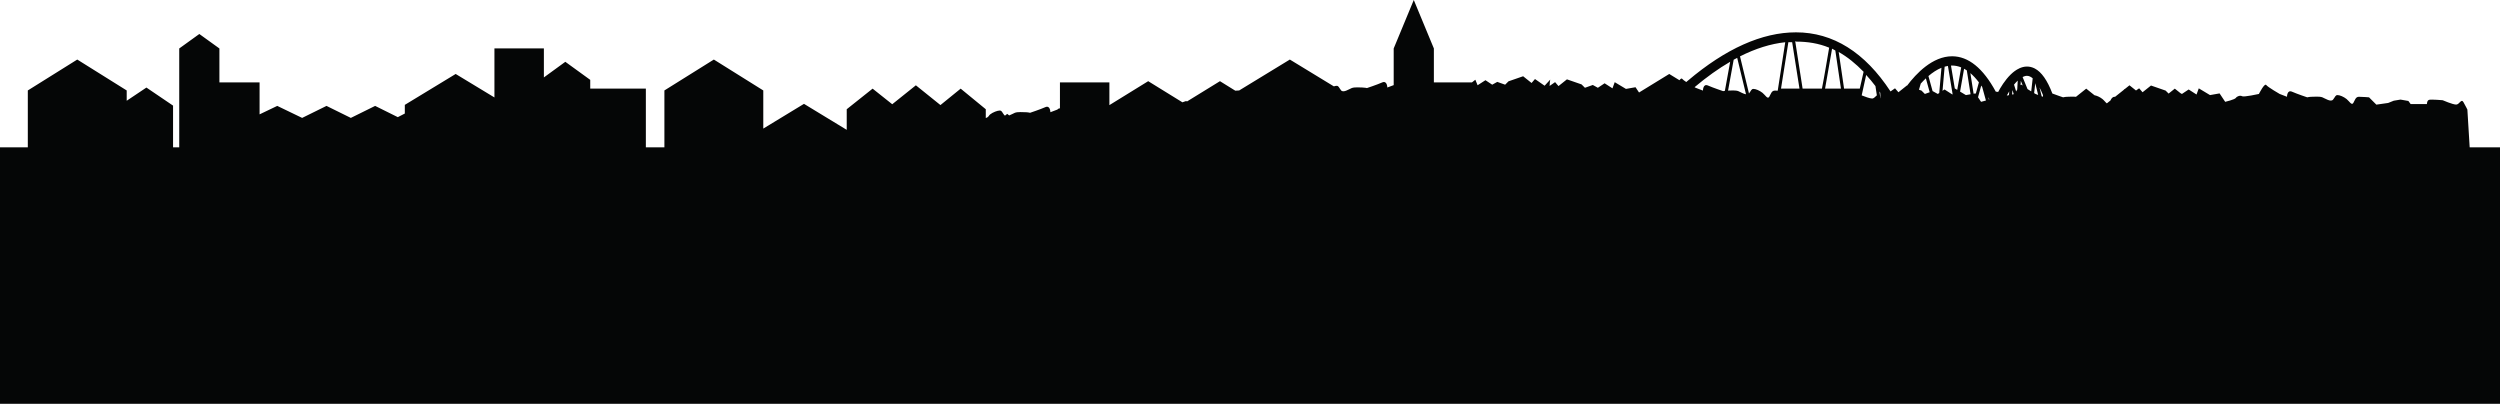
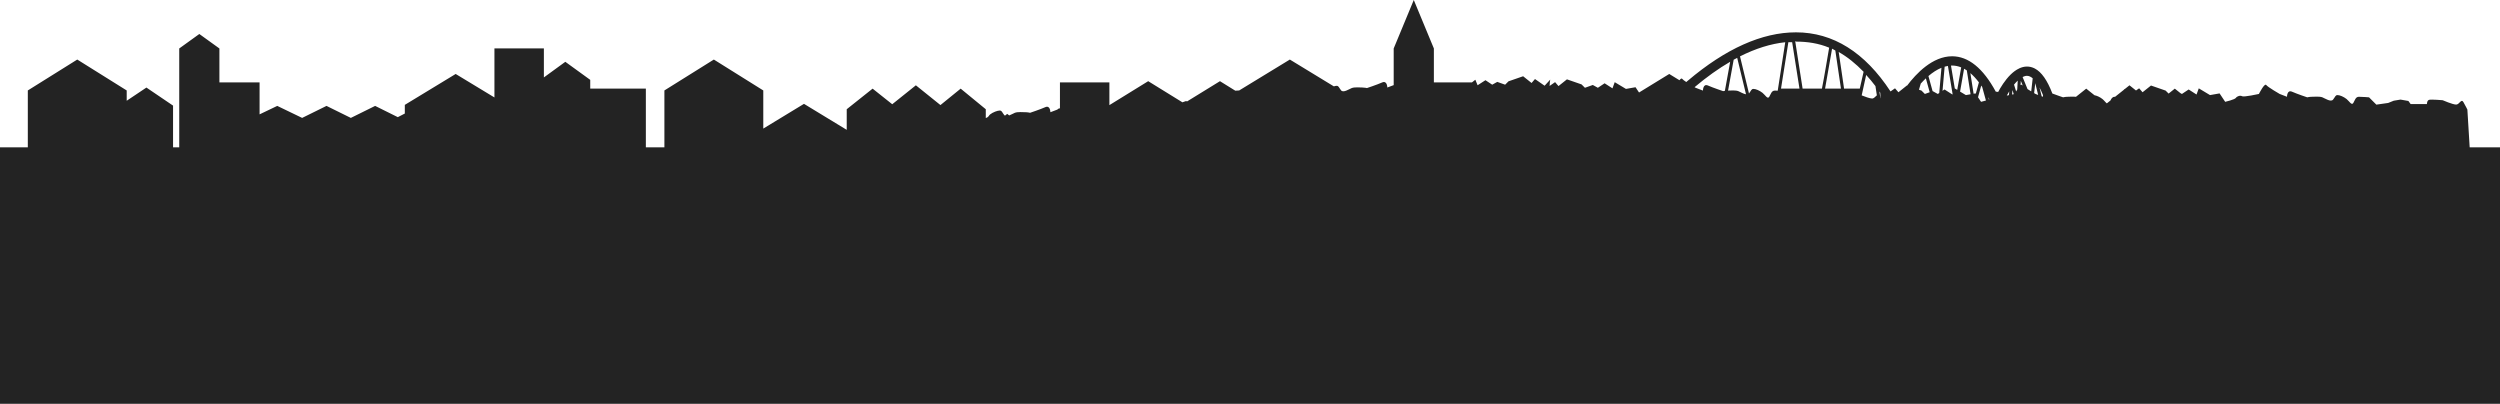
<svg xmlns="http://www.w3.org/2000/svg" width="1078.667" height="174.221" viewBox="0 0 1078.667 174.221">
-   <g fill="#050606">
+   <g fill="#232323">
    <path d="M916.333 38.288l.052.057c-.016-.036-.034-.057-.052-.057M668.879 34.345l.052-.057c-.018 0-.035.021-.052.057" />
    <path d="M746.51 26.65l-2.283 12.54c-.431.067-.734.14-.734.14s-4.364-1.454-6.545-2.423c-2.183-.97-2.183 2.182-2.183 2.182l-3.152-1.213-.462-.267c5.213-4.385 10.336-8.036 15.358-10.96m3.032-1.682l3.803 15.718c-1.105-.154-2.483-1.025-3.305-1.354-1.151-.46-3.386-.267-4.438-.246l2.423-13.314c.507-.283 1.01-.538 1.517-.804m20.731-6.748l-3.244 20.905a27.407 27.407 0 0 0-1.228-.035c-1.456 0-1.697 1.455-2.425 2.667-.728 1.212-1.698-.728-2.91-1.697-1.213-.97-2.909-1.698-3.88-1.698-.969 0-.969.728-1.94 1.94-.005.007-.013.008-.02.016l-3.868-15.996c6.715-3.392 13.232-5.425 19.515-6.102m2.985.002l3.155 20h-7.963l3.172-20zm1.642-.268c5.013 0 9.789.742 14.322 2.618-.793 4.509-2.044 12.317-3.117 17.65h-8.344l-3.192-20.48c.11-.001.221.212.33.212m16.982 3.843l2.427 16.425h-6.848c.936-5.333 2.048-11.672 3.018-17.217.472.215.939.556 1.403.792m12.201 9.173l-1.644 7.252h-6.784l-2.314-15.776c3.77 2.11 7.352 5.039 10.742 8.524m1.114 1.371a66.436 66.436 0 0 1 3.998 4.804l.604 3.992c-.561.4-1.174 1.374-2.053 1.374-.939 0-3.08-.791-4.49-1.357zm6.077 7.696c.043.64.084 1.448.12 2.392-.025-.043-.045-.086-.07-.13l-.425-2.809c.126.179.248.366.375.547m17.475-3.977c.685-.762 1.42-1.52 2.198-2.252l1.654 5.99-2.083.744-1.457-1.454-1.088-.378zm8.926-6.816l-.96 10.886-.621.414-2.181-1.212-.054.018-1.802-6.534c1.717-1.468 3.61-2.75 5.618-3.572m2.783-.806l2.02 12.128-.079.22-3.394-2.181-.868.579.918-10.419c.464-.135.93-.248 1.403-.327m1.8-.157c1.33 0 2.643.272 3.935.796a903.056 903.056 0 0 0-1.714 9.71l-1.052-.631-1.641-9.854c.159-.006.315-.021.472-.021m6.359 2.097l1.617 10.295-2.016.356-2.512-1.507a913.65 913.65 0 0 1 1.736-9.864c.393.214.785.458 1.175.72m5.218 5.152l-1.364 4.968-.13-.197-.794.141-1.398-8.892c1.252 1.067 2.481 2.395 3.686 3.98m1.003 1.387c.135.196.272.385.407.59l1.62 5.862c-1.082.33-2.1.569-2.1.569l-1.314-1.97zm3.21 5.388l.289.552a6.676 6.676 0 0 1-.207.082l-.275-.993c.064.122.128.235.194.36m8.744-1.249c-.304.056-.615.113-.931.168.304-.555.664-1.175 1.067-1.817zm2.072-.417c-.19.041-.428.09-.714.149l.163-1.94zm1.72-5.866l-.215 3.858c-.172.284-.333.564-.475.818l-.906-2.94a18.21 18.21 0 0 1 1.596-1.736m2.186 2.202a2.286 2.286 0 0 1-.308-.311c-.154-.205-.385-.14-.653.073l.105-1.864zm1.794-4.26c.817 0 1.649.369 2.476 1.069l-.638 5.648c-.509-.31-1.064-.653-1.598-.999l-2.119-5.2c.625-.318 1.256-.518 1.879-.518m3.581 3.17l1.253 5.087-1.117-.43s-.245-.14-.621-.36zm3.353 5.176c-.065.39-.065.695-.065.695l-.519-.2-.946-3.845c.524.973 1.033 2.113 1.53 3.35m184.086 22.494c-.548-9.334-.992-16.269-.992-16.269s-.727-1.506-1.696-3.203c-.971-1.698-1.698 1.04-3.151 1.04-1.455 0-5.821-1.885-5.821-1.885s-4.847-.416-5.818-.173c-.969.243-.969 1.823-.969 1.823h-7.03l-.971-1.324-3.394-.596-2.909.484-2.425.97-5.094.727-3.149-3.152s-2.91-.241-4.364-.241c-1.456 0-1.697 1.454-2.425 2.666-.728 1.212-1.698-.727-2.91-1.697-1.213-.97-2.909-1.697-3.88-1.697-.969 0-.969.728-1.94 1.94-.968 1.212-3.394-.486-4.606-.97-1.211-.485-3.636-.242-4.606-.242-.969 0-1.94.241-1.94.241s-4.364-1.454-6.545-2.424c-2.183-.969-2.183 2.183-2.183 2.183l-3.152-1.213s-5.09-2.91-5.818-3.879c-.727-.97-3.154 3.879-3.154 3.879s-6.545 1.454-7.273.97c-.727-.485-2.18 0-2.667.727-.484.728-4.605 1.697-4.605 1.697l-2.424-3.637-4.123.728-4.849-2.91-.97 2.667-3.394-2.181-2.91 1.939-.63-.351-2.44-1.95-2.672 2.135-1.292-1.29-6.308-2.186-3.644 2.906-1.47-1.707-1.36.948-2.809-2.244-2.212 1.764-.202-.223c.026.059.054.171.08.323l-3.871 3.09-.13-.002c-1.037 0-1.457.74-1.878 1.604l-1.557 1.242c-.548-.397-1.179-1.3-1.899-1.877-1.05-.84-2.437-1.467-3.427-1.628l-3.57-2.854-4.419 3.528c-1.256-.156-2.867-.015-3.616-.015-.97 0-1.94.241-1.94.241s-2.476-.825-4.632-1.646c-2.172-5.706-4.668-9.268-7.565-10.783l-.212-.096-.21-.11a7.2 7.2 0 0 0-2.978-.647c-1.186 0-2.318.308-3.387.814l-.155.13-.157.032c-1.164.601-2.25 1.428-3.24 2.382l-.04.044-.053.044c-2.527 2.475-4.419 5.682-5.384 7.511l-1.04-.137c-5.471-10.123-11.81-15.255-18.851-15.255-8.428 0-15.503 7.47-19.404 12.656l-.101-.035-3.644 2.906-1.47-1.707-1.937 1.35c-11.083-16.906-24.796-25.497-40.801-25.497-14.61 0-30.315 7.027-46.679 20.886l-.655.553c-.833-.559-1.534-1.08-1.77-1.395-.248-.33-.694.02-1.172.619l-4.399-2.701-13.033 7.998-1.519-2.28-4.123.728-4.849-2.909-.97 2.667-3.394-2.182-2.91 1.939-2.182-1.212-3.395 1.21-1.457-1.454-6.308-2.185-3.644 2.905-1.47-1.707-2.371 1.652c.077-1.538.17-2.509.28-2.74l-2.432 2.647-4.152-2.892-1.471 1.707-3.644-2.906-6.31 2.186-1.454 1.454-3.396-1.21-2.181 1.212-2.912-1.939-3.394 2.181-.969-2.388-1.465 1.158h-16.432V20.912L610 0l-8.668 20.912v15.817l-2.75 1.027s-.042-3.152-2.224-2.183c-2.182.97-6.567 2.424-6.567 2.424s-.981-.241-1.95-.241c-.971 0-3.4-.243-4.611.241-1.214.486-3.642 2.183-4.61.971-.972-1.212-.973-1.94-1.941-1.94-.319 0-.727.1-1.159.24l-18.993-11.575-21.861 13.334v.004c0 .022-1.106.06-1.678.098l-6.614-4.102-14.267 8.777-.279-.236-1.653.576-14.763-9.117-16.746 10.332v-9.804h-21.334v11.159c-1.333.302-.932.495-.932.495l-3.193 1.213s-.021-3.152-2.203-2.182c-2.182.969-6.557 2.424-6.557 2.424s-.975-.242-1.945-.242c-.97 0-3.396-.242-4.608.242-.623.25-1.566.813-2.467 1.144l-.85-.678-.954.763a1.063 1.063 0 0 1-.339-.259c-.97-1.212-.97-1.94-1.94-1.94-.969 0-2.966.728-4.178 1.698-.564.452-.5 1.106-1.834 1.562v-3.821l-10.832-8.89-8.728 7.089-10.602-8.528-10.2 8.172-8.466-6.733-11.172 8.89v8.892l-18.44-11.22-17.56 10.676V39.027l-21.329-13.334-21.337 13.334v24.528h-8V38.22h-24v-3.764l-10.748-7.79-9.252 6.741v-12.52h-21.334v21.157l-16.721-10.13-21.945 13.333v3.74l-3.024 1.558-9.782-4.853-10.485 5.182-10.5-5.182-10.51 5.182-10.736-5.182-7.63 3.65V35.556H94.667V20.912l-8.665-6.245-8.669 6.245v42.643h-2.666V45.569l-11.495-7.792-8.505 5.696v-4.446l-21.33-13.334L12 39.027v24.528H0V174.22h1078.667V63.555h-13.084" />
  </g>
</svg>
